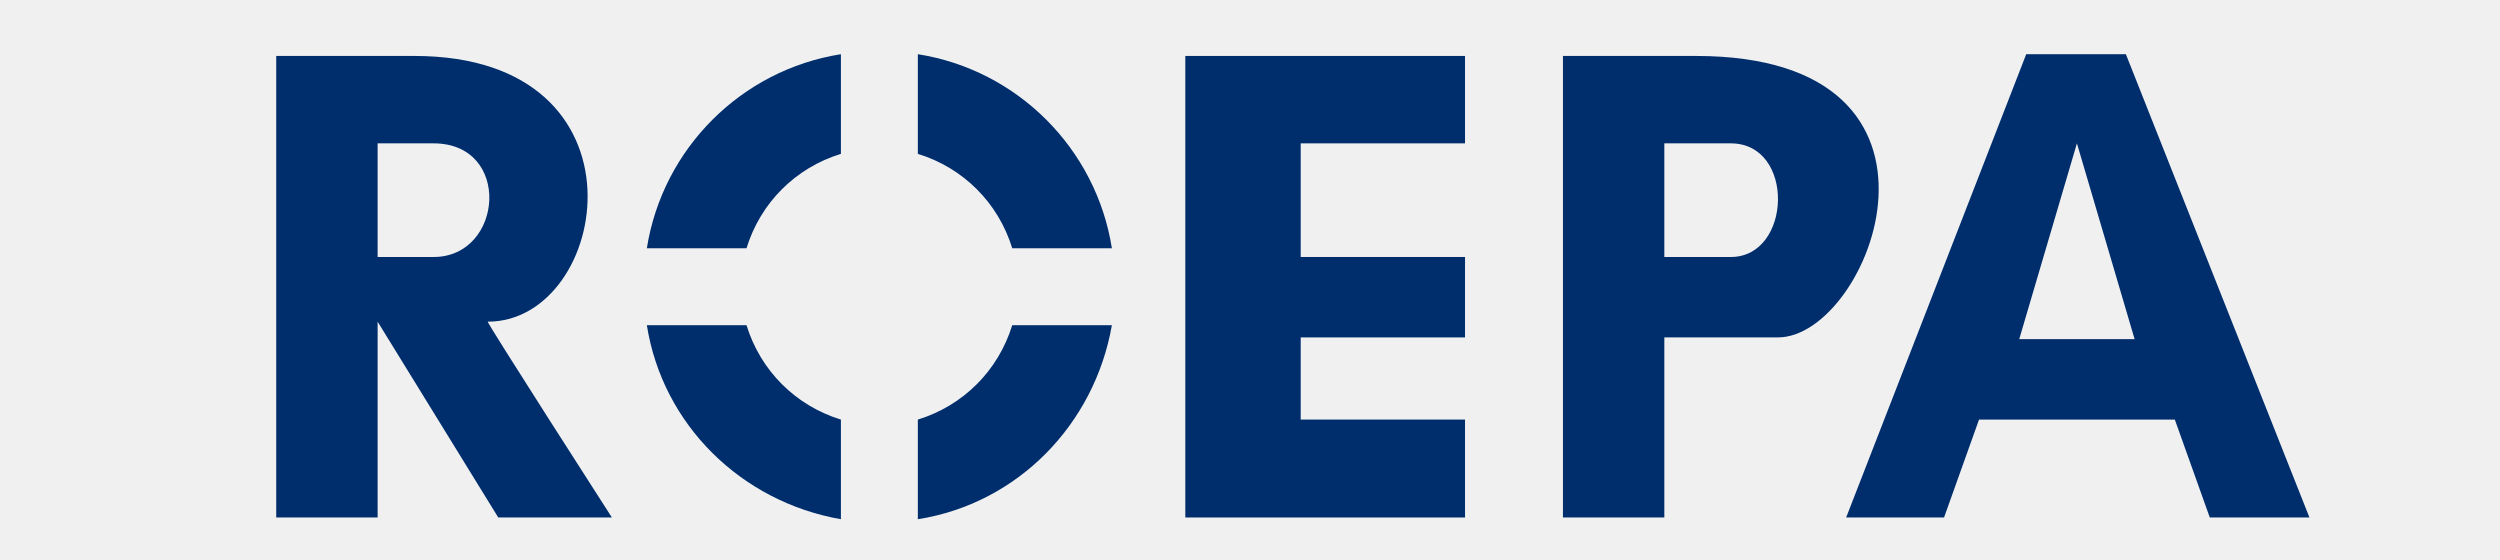
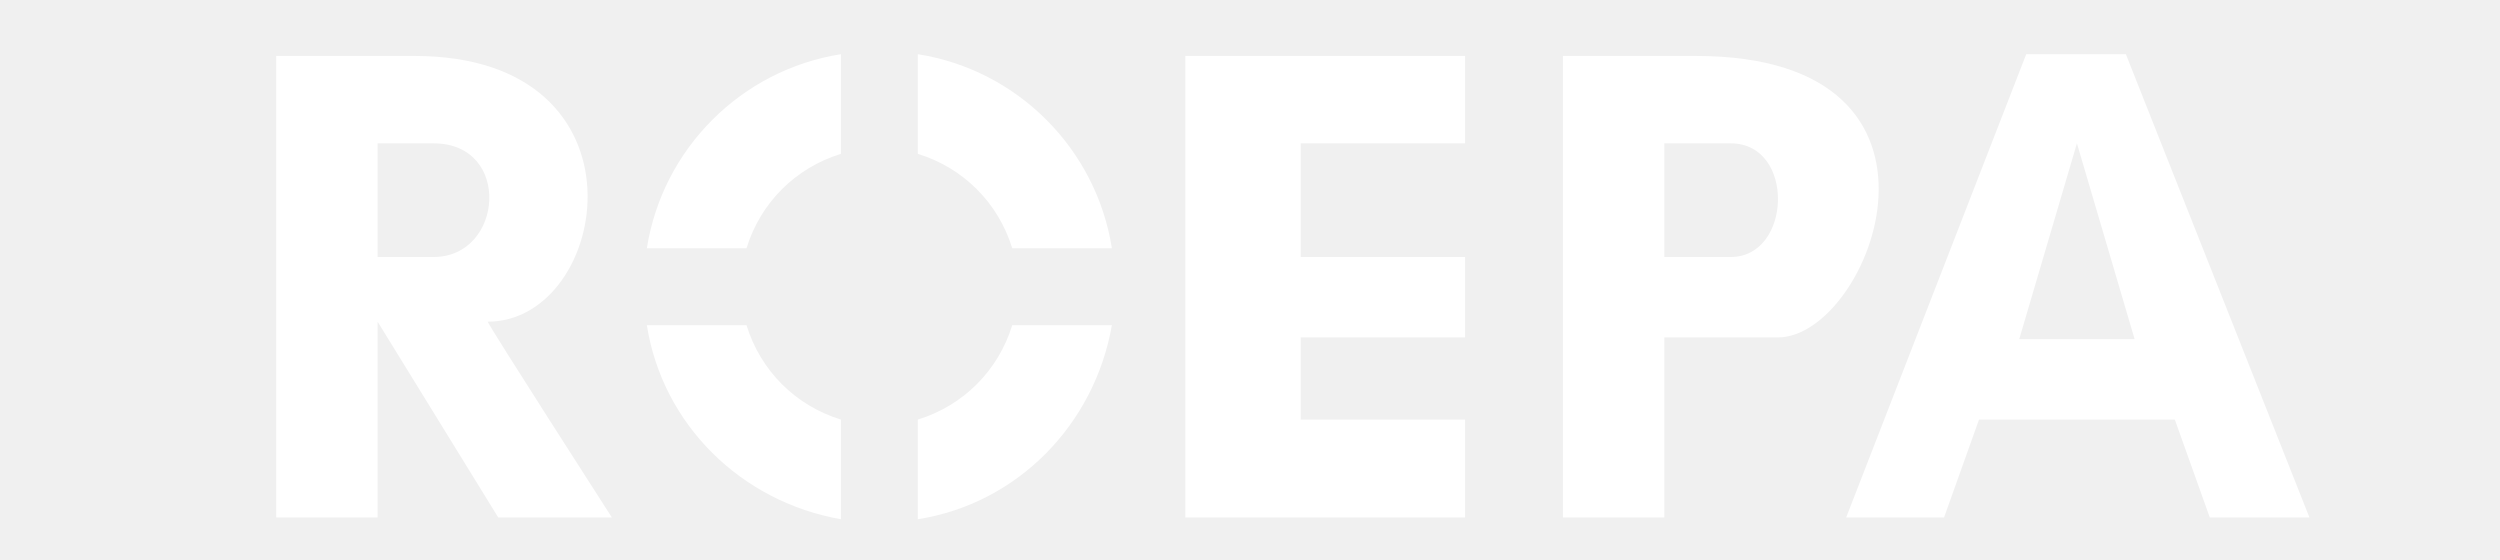
<svg xmlns="http://www.w3.org/2000/svg" xmlns:xlink="http://www.w3.org/1999/xlink" version="1.1" id="Layer_1" x="0px" y="0px" viewBox="0 0 143 32" style="enable-background:new 0 0 143 32;" xml:space="preserve">
  <style type="text/css">
- 	.st0{fill-rule:evenodd;clip-rule:evenodd;fill:#002E6D;}
+ 	.st0{fill-rule:evenodd;clip-rule:evenodd;fill:#FFFFFF;}
</style>
  <g>
    <g>
      <g>
        <g>
          <g>
            <defs>
              <path id="SVGID_1_" d="M27.9,18.4c-0.1,0,7.1,11.2,7.1,11.2h-6.5l-6.9-11.2v11.2h-5.8V3.2c0,0,7,0,7.9,0        C37.5,3.2,34.9,18.4,27.9,18.4L27.9,18.4z M24.8,8.2c0,0-3.2,0-3.2,0v6.5c0,0,3.3,0,3.2,0C28.8,14.7,29.3,8.2,24.8,8.2        L24.8,8.2z" />
            </defs>
-             <use xlink:href="#SVGID_1_" style="overflow:visible;fill-rule:evenodd;clip-rule:evenodd;fill:#002E6D;" />
+             <use xlink:href="#SVGID_1_" style="overflow:visible;fill-rule:evenodd;clip-rule:evenodd;fill:#FFFFFF;" />
            <clipPath id="SVGID_2_">
              <use xlink:href="#SVGID_1_" style="overflow:visible;" />
            </clipPath>
          </g>
          <polygon class="st0" points="67.8,3.2 83.8,3.2 83.8,8.2 74.4,8.2 74.4,14.7 83.8,14.7 83.8,19.3 74.4,19.3 74.4,24 83.8,24       83.8,29.6 67.8,29.6 67.8,3.2     " />
          <g>
            <defs>
              <path id="SVGID_3_" d="M101.7,19.3c0,0-6.5,0-6.5,0l0,10.3h-5.8V3.2h5.8c0,0,1.5,0,1.8,0C113.3,3.2,107,19.3,101.7,19.3        L101.7,19.3z M99,8.2c-2,0-3.8,0-3.8,0v6.5c0,0,2.9,0,3.8,0C102.5,14.7,102.7,8.2,99,8.2L99,8.2z" />
            </defs>
-             <use xlink:href="#SVGID_3_" style="overflow:visible;fill-rule:evenodd;clip-rule:evenodd;fill:#002E6D;" />
+             <use xlink:href="#SVGID_3_" style="overflow:visible;fill-rule:evenodd;clip-rule:evenodd;fill:#FFFFFF;" />
            <clipPath id="SVGID_4_">
              <use xlink:href="#SVGID_3_" style="overflow:visible;" />
            </clipPath>
          </g>
          <g>
            <defs>
              <path id="SVGID_5_" d="M126.4,29.6l-2-5.6h-11.2l-2,5.6h-5.6l10.3-26.5h5.7l10.5,26.5H126.4L126.4,29.6z M118.8,8.2l-3.3,11.2        h6.6L118.8,8.2L118.8,8.2z" />
            </defs>
-             <use xlink:href="#SVGID_5_" style="overflow:visible;fill-rule:evenodd;clip-rule:evenodd;fill:#002E6D;" />
+             <use xlink:href="#SVGID_5_" style="overflow:visible;fill-rule:evenodd;clip-rule:evenodd;fill:#FFFFFF;" />
            <clipPath id="SVGID_6_">
              <use xlink:href="#SVGID_5_" style="overflow:visible;" />
            </clipPath>
          </g>
        </g>
      </g>
    </g>
    <g>
      <path class="st0" d="M57.9,14.2h5.7C62.7,8.5,58.2,4,52.5,3.1v5.7C55.1,9.6,57.1,11.6,57.9,14.2z" />
      <path class="st0" d="M52.5,24v5.7c5.7-0.9,10.1-5.4,11.1-11.1h-5.7C57.1,21.2,55.1,23.2,52.5,24z" />
      <path class="st0" d="M48.1,8.8V3.1C42.4,4,37.9,8.5,37,14.2h5.7C43.5,11.6,45.5,9.6,48.1,8.8z" />
      <path class="st0" d="M42.7,18.6H37c0.9,5.7,5.4,10.1,11.1,11.1V24C45.5,23.2,43.5,21.2,42.7,18.6z" />
    </g>
  </g>
</svg>
